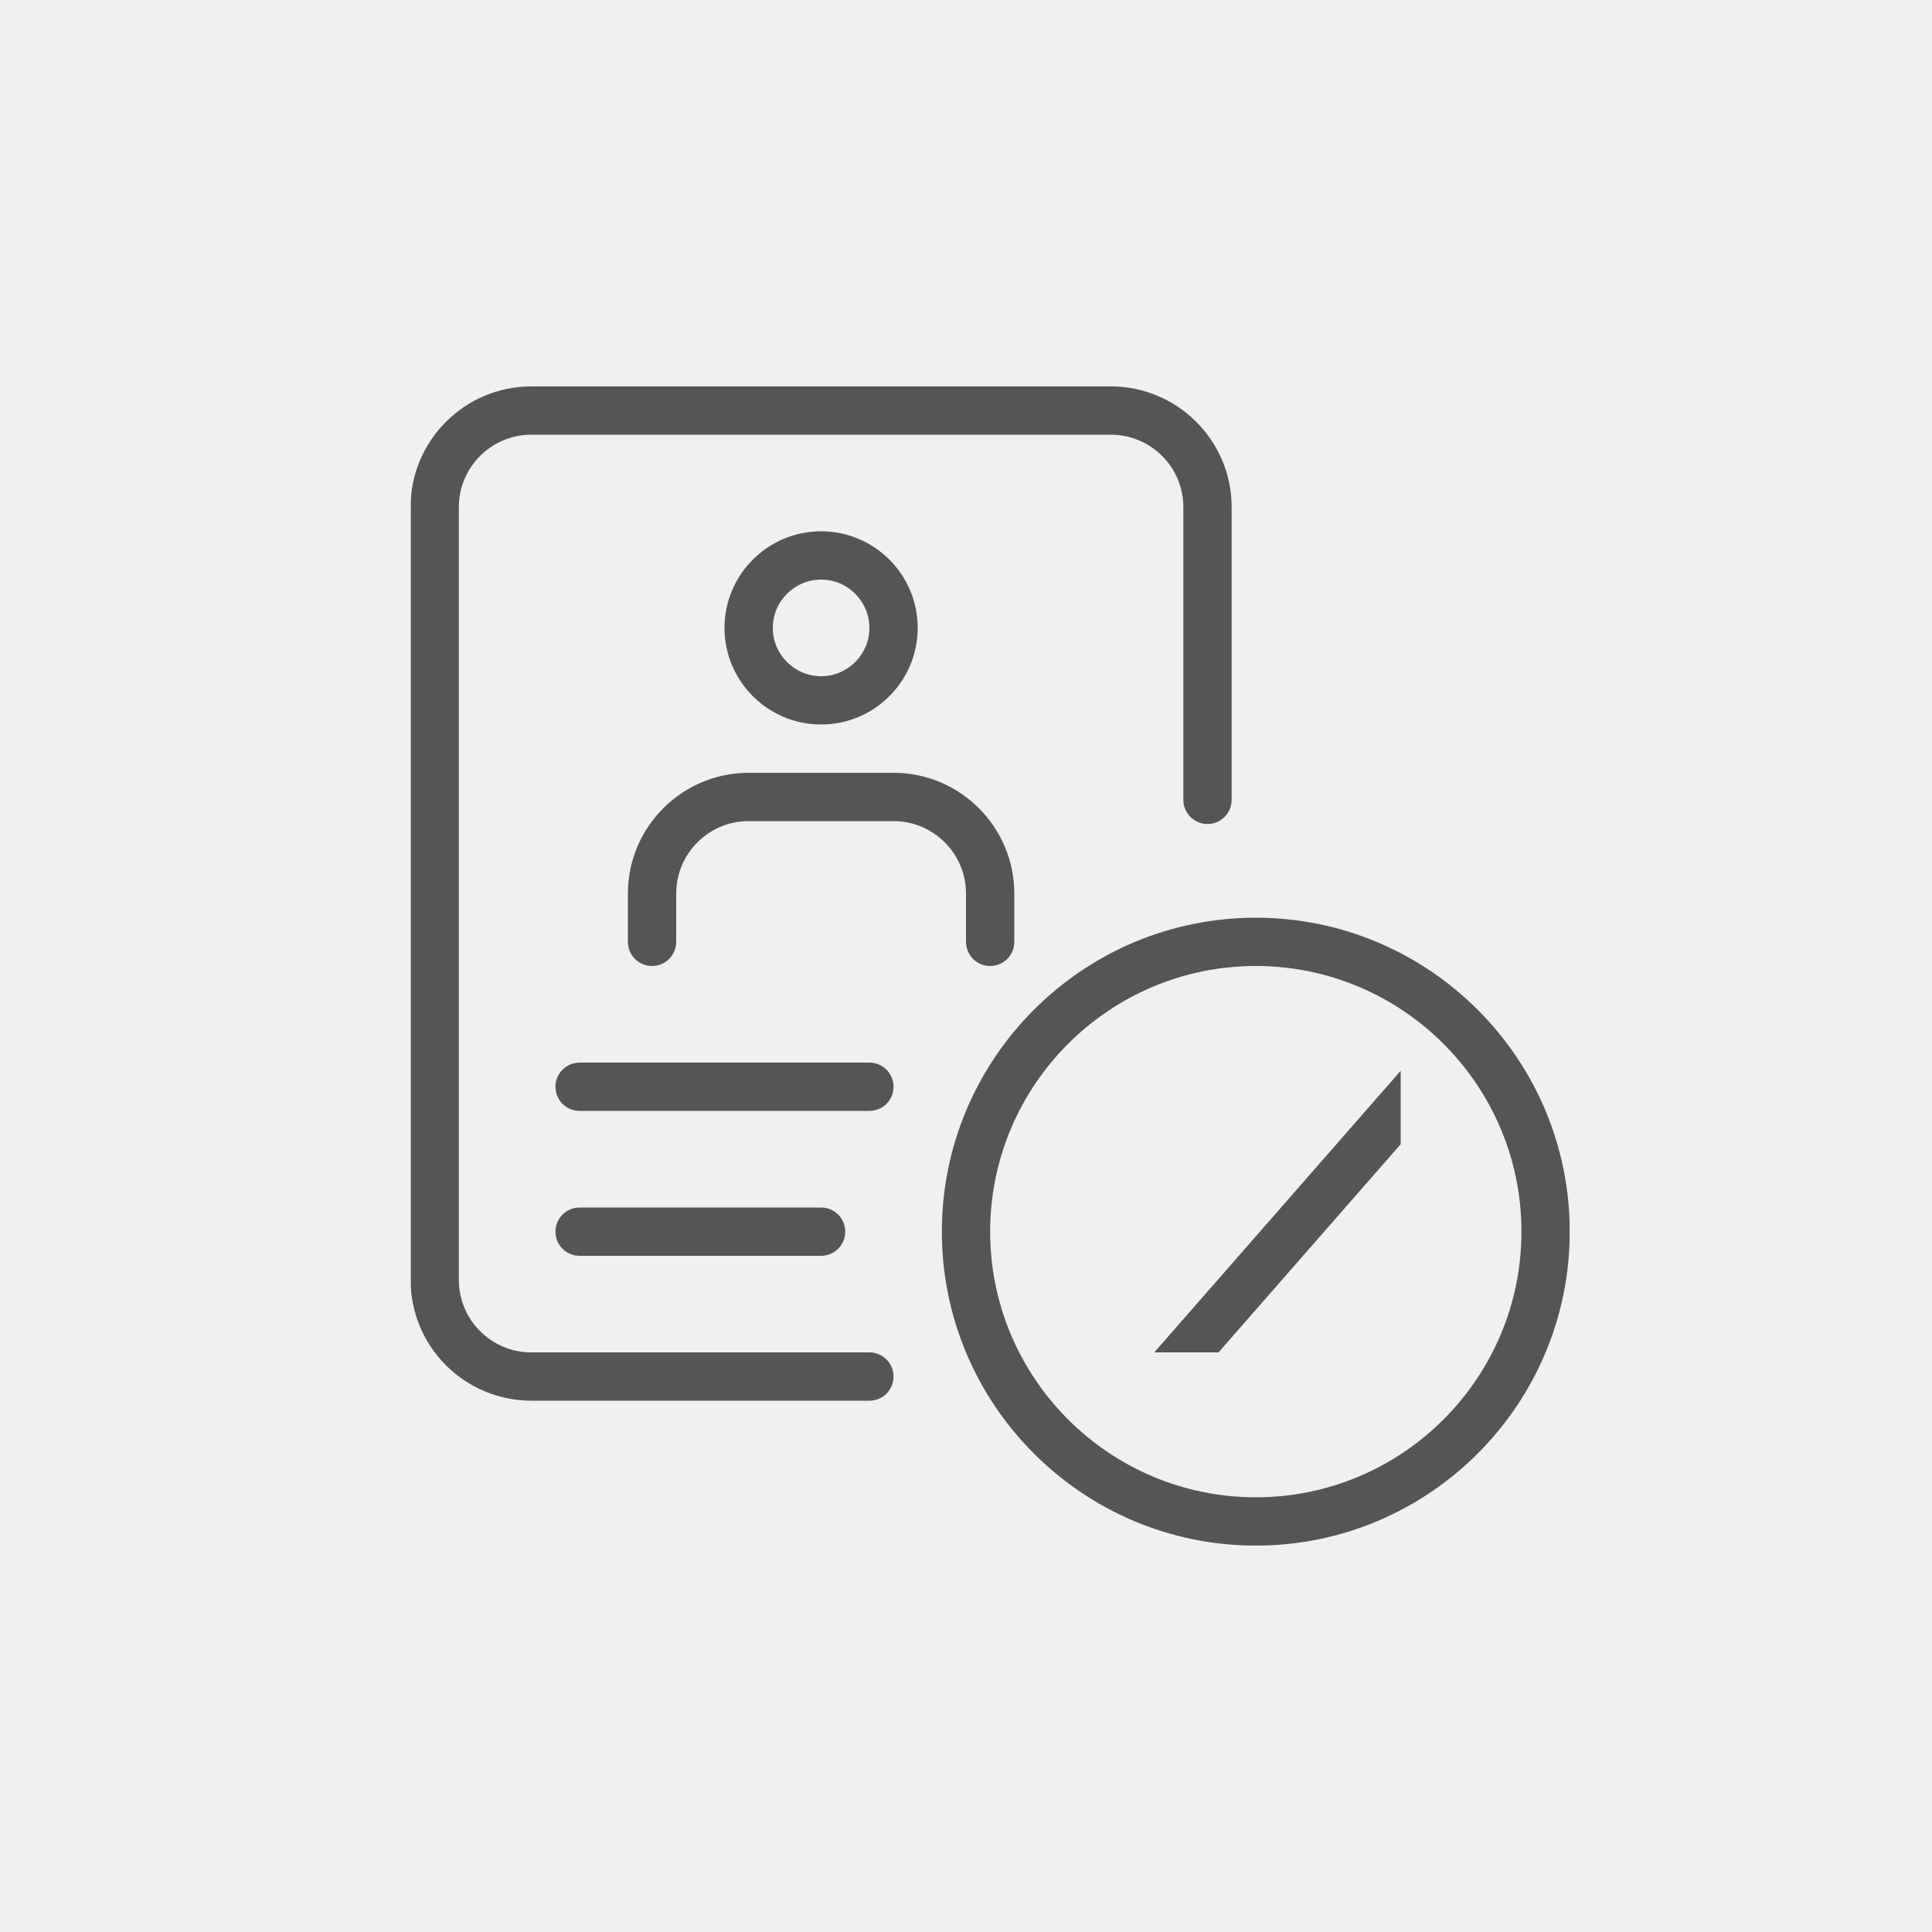
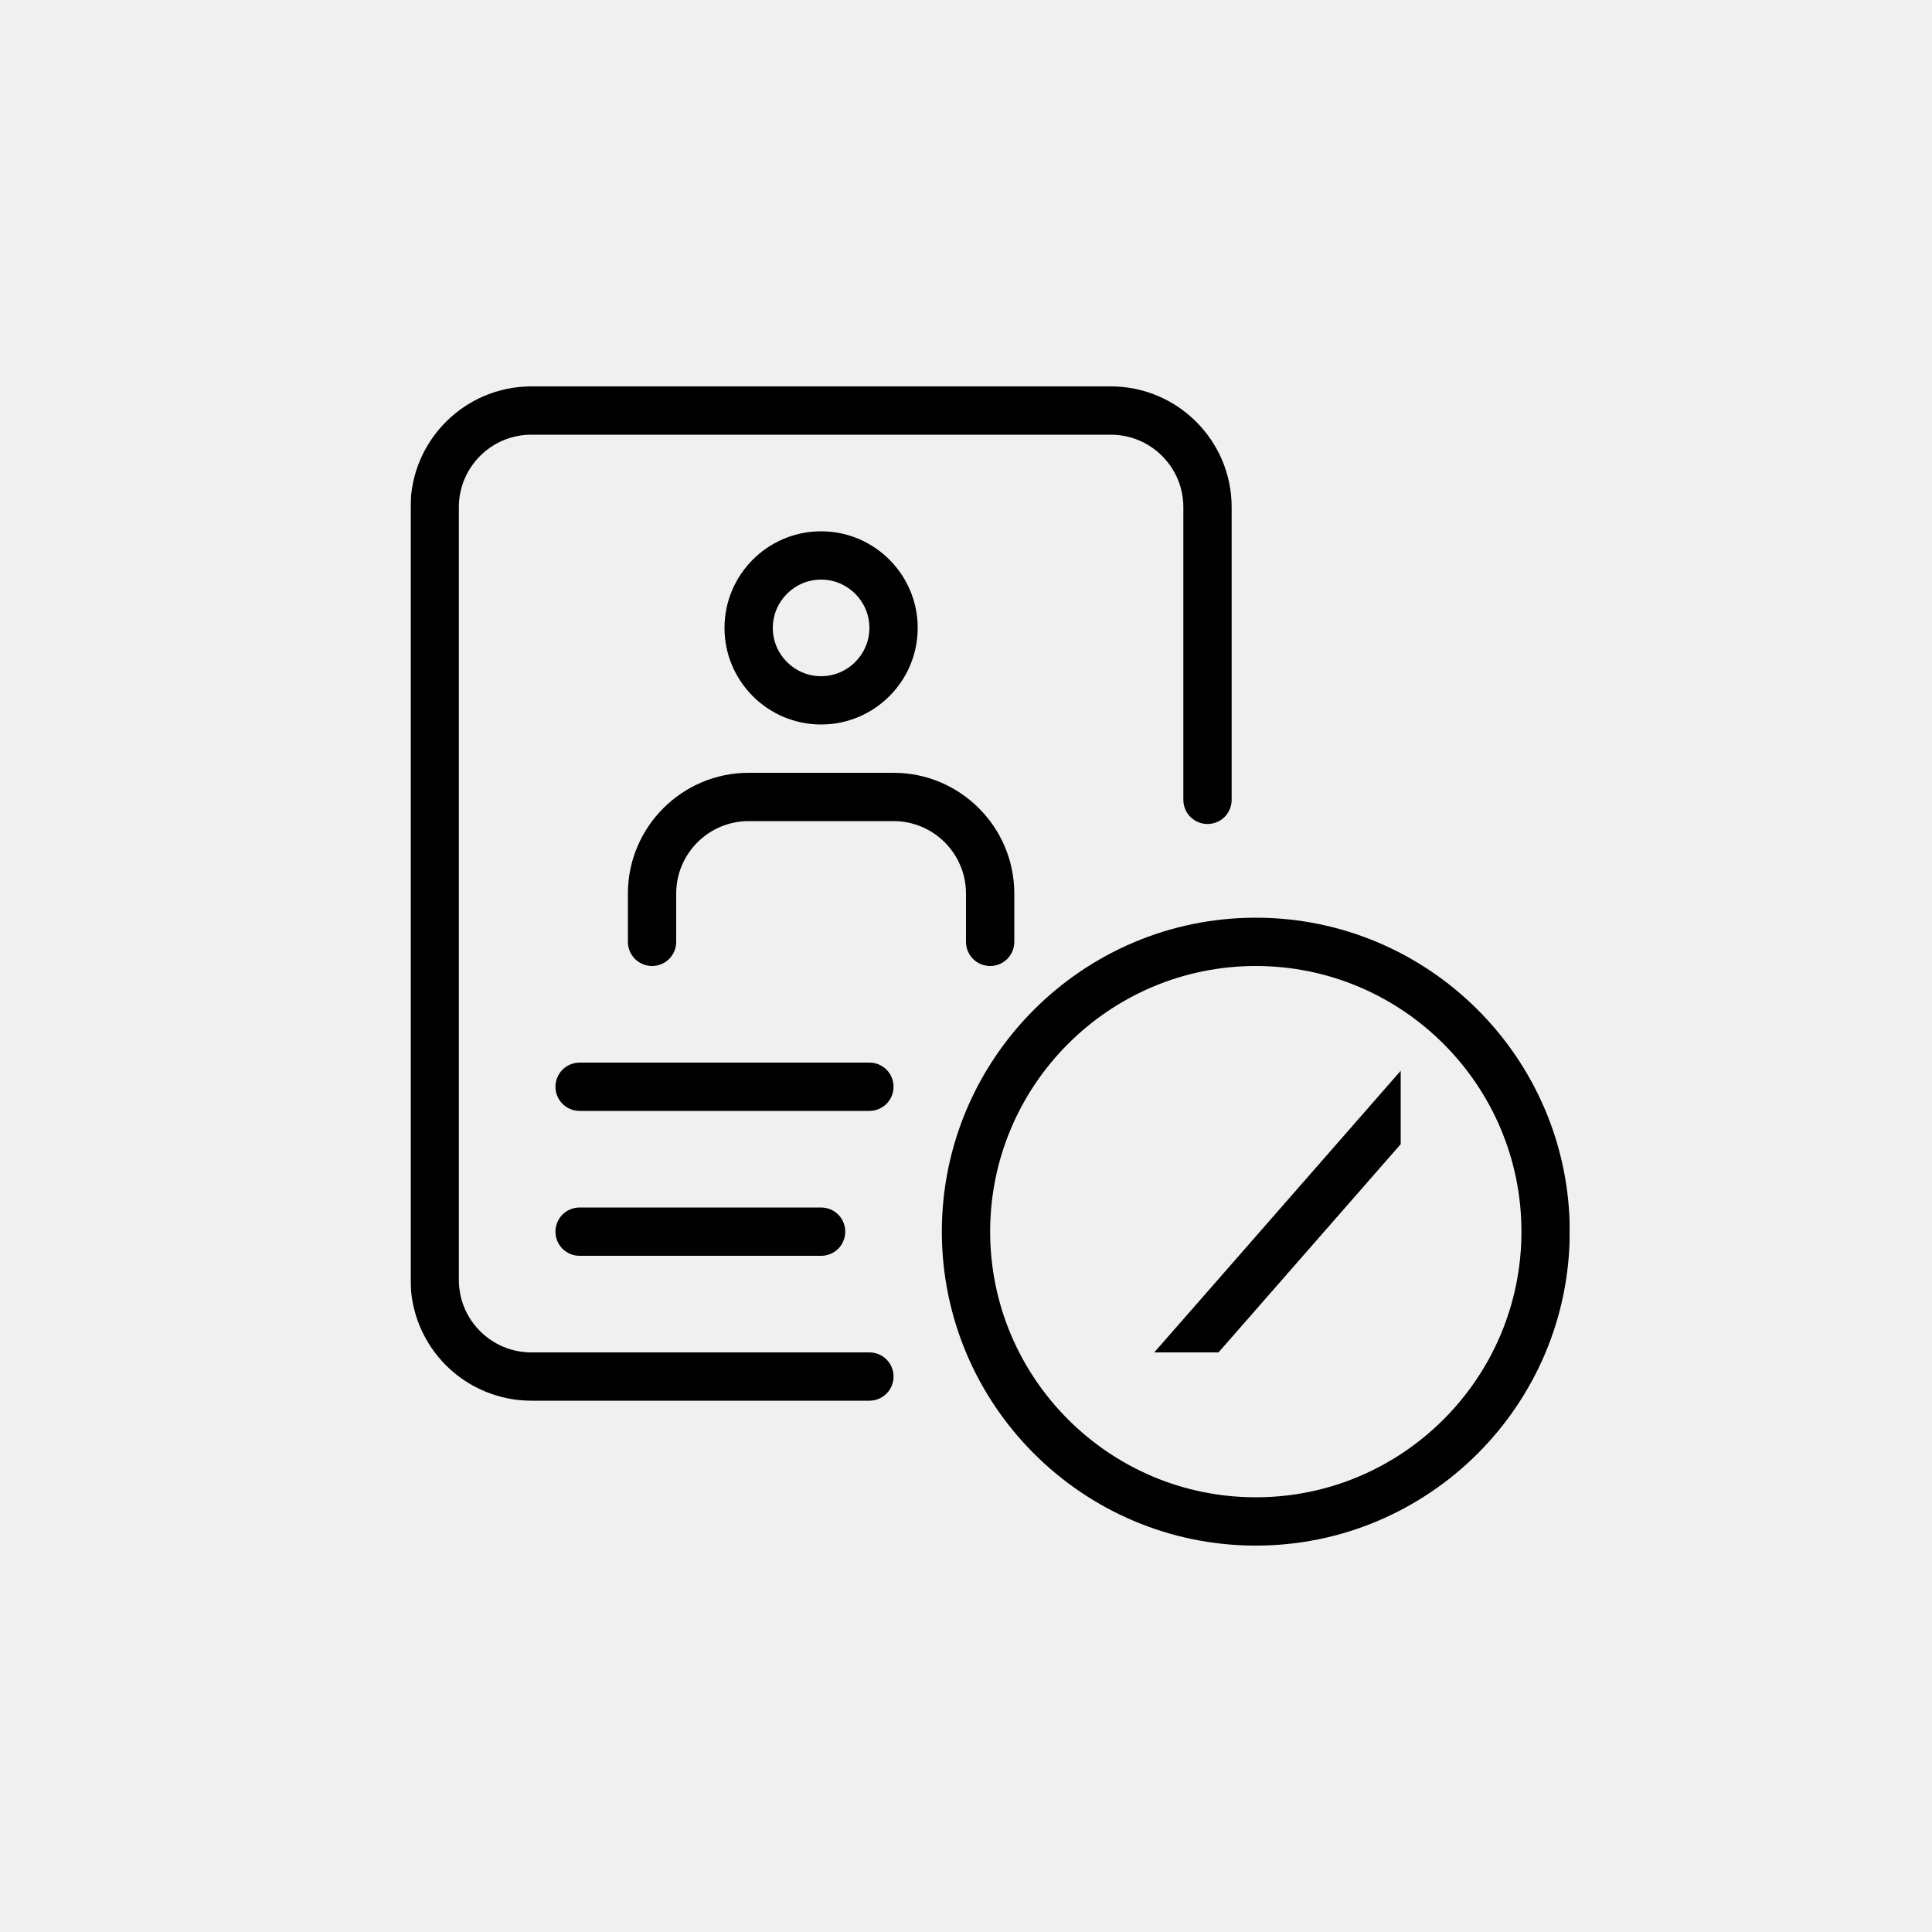
<svg xmlns="http://www.w3.org/2000/svg" width="40" height="40" viewBox="0 0 40 40" fill="none">
  <g clip-path="url(#clip0_128_976)">
    <mask id="path-1-inside-1_128_976" fill="white">
      <path d="M18 23H12C11.867 23 11.74 22.947 11.646 22.854C11.553 22.76 11.5 22.633 11.5 22.5C11.5 22.367 11.553 22.24 11.646 22.146C11.74 22.053 11.867 22 12 22H18C18.133 22 18.26 22.053 18.354 22.146C18.447 22.24 18.5 22.367 18.5 22.5C18.5 22.633 18.447 22.76 18.354 22.854C18.26 22.947 18.133 23 18 23ZM17 26H12C11.867 26 11.74 25.947 11.646 25.854C11.553 25.76 11.5 25.633 11.5 25.5C11.5 25.367 11.553 25.24 11.646 25.146C11.74 25.053 11.867 25 12 25H17C17.133 25 17.26 25.053 17.354 25.146C17.447 25.24 17.5 25.367 17.5 25.5C17.5 25.633 17.447 25.76 17.354 25.854C17.26 25.947 17.133 26 17 26ZM17 15C15.897 15 15 14.103 15 13C15 11.897 15.897 11 17 11C18.103 11 19 11.897 19 13C19 14.103 18.103 15 17 15ZM17 12C16.449 12 16 12.449 16 13C16 13.551 16.449 14 17 14C17.551 14 18 13.551 18 13C18 12.449 17.551 12 17 12ZM20.5 20C20.367 20 20.24 19.947 20.146 19.854C20.053 19.76 20 19.633 20 19.5V18.5C20 17.673 19.327 17 18.5 17H15.5C14.673 17 14 17.673 14 18.5V19.5C14 19.633 13.947 19.76 13.854 19.854C13.76 19.947 13.633 20 13.5 20C13.367 20 13.24 19.947 13.146 19.854C13.053 19.76 13 19.633 13 19.5V18.5C13 17.122 14.122 16 15.5 16H18.5C19.878 16 21 17.122 21 18.5V19.5C21 19.633 20.947 19.76 20.854 19.854C20.76 19.947 20.633 20 20.5 20Z" />
    </mask>
-     <path d="M18 22H12V24H18V22ZM12 22C12.133 22 12.26 22.053 12.354 22.146L10.939 23.561C11.221 23.842 11.602 24 12 24V22ZM12.354 22.146C12.447 22.24 12.5 22.367 12.5 22.5H10.5C10.5 22.898 10.658 23.279 10.939 23.561L12.354 22.146ZM12.5 22.5C12.5 22.633 12.447 22.76 12.354 22.854L10.939 21.439C10.658 21.721 10.5 22.102 10.5 22.5H12.5ZM12.354 22.854C12.26 22.947 12.133 23 12 23V21C11.602 21 11.221 21.158 10.939 21.439L12.354 22.854ZM12 23H18V21H12V23ZM18 23C17.867 23 17.74 22.947 17.646 22.854L19.061 21.439C18.779 21.158 18.398 21 18 21V23ZM17.646 22.854C17.553 22.76 17.5 22.633 17.5 22.5H19.5C19.5 22.102 19.342 21.721 19.061 21.439L17.646 22.854ZM17.5 22.5C17.5 22.367 17.553 22.24 17.646 22.146L19.061 23.561C19.342 23.279 19.5 22.898 19.5 22.5H17.5ZM17.646 22.146C17.74 22.053 17.867 22 18 22V24C18.398 24 18.779 23.842 19.061 23.561L17.646 22.146ZM17 25H12V27H17V25ZM12 25C12.133 25 12.26 25.053 12.354 25.146L10.939 26.561C11.221 26.842 11.602 27 12 27V25ZM12.354 25.146C12.447 25.24 12.5 25.367 12.5 25.5H10.5C10.5 25.898 10.658 26.279 10.939 26.561L12.354 25.146ZM12.5 25.5C12.5 25.633 12.447 25.76 12.354 25.854L10.939 24.439C10.658 24.721 10.5 25.102 10.5 25.5H12.5ZM12.354 25.854C12.26 25.947 12.133 26 12 26V24C11.602 24 11.221 24.158 10.939 24.439L12.354 25.854ZM12 26H17V24H12V26ZM17 26C16.867 26 16.74 25.947 16.646 25.854L18.061 24.439C17.779 24.158 17.398 24 17 24V26ZM16.646 25.854C16.553 25.76 16.5 25.633 16.5 25.5H18.5C18.5 25.102 18.342 24.721 18.061 24.439L16.646 25.854ZM16.5 25.5C16.5 25.367 16.553 25.24 16.646 25.146L18.061 26.561C18.342 26.279 18.5 25.898 18.5 25.5H16.5ZM16.646 25.146C16.74 25.053 16.867 25 17 25V27C17.398 27 17.779 26.842 18.061 26.561L16.646 25.146ZM17 14C16.449 14 16 13.551 16 13H14C14 14.655 15.345 16 17 16V14ZM16 13C16 12.449 16.449 12 17 12V10C15.345 10 14 11.345 14 13H16ZM17 12C17.551 12 18 12.449 18 13H20C20 11.345 18.655 10 17 10V12ZM18 13C18 13.551 17.551 14 17 14V16C18.655 16 20 14.655 20 13H18ZM17 11C15.897 11 15 11.897 15 13H17V11ZM15 13C15 14.103 15.897 15 17 15V13H15ZM17 15C18.103 15 19 14.103 19 13H17V15ZM19 13C19 11.897 18.103 11 17 11V13H19ZM20.5 19C20.633 19 20.76 19.053 20.854 19.146L19.439 20.561C19.721 20.842 20.102 21 20.5 21V19ZM20.854 19.146C20.947 19.24 21 19.367 21 19.5H19C19 19.898 19.158 20.279 19.439 20.561L20.854 19.146ZM21 19.5V18.5H19V19.5H21ZM21 18.5C21 17.121 19.879 16 18.5 16V18C18.775 18 19 18.225 19 18.5H21ZM18.5 16H15.5V18H18.5V16ZM15.5 16C14.121 16 13 17.121 13 18.5H15C15 18.225 15.225 18 15.5 18V16ZM13 18.5V19.5H15V18.5H13ZM13 19.5C13 19.367 13.053 19.24 13.146 19.146L14.561 20.561C14.842 20.279 15 19.898 15 19.5H13ZM13.146 19.146C13.24 19.053 13.367 19 13.5 19V21C13.898 21 14.279 20.842 14.561 20.561L13.146 19.146ZM13.5 19C13.633 19 13.76 19.053 13.854 19.146L12.439 20.561C12.721 20.842 13.102 21 13.5 21V19ZM13.854 19.146C13.947 19.24 14 19.367 14 19.5H12C12 19.898 12.158 20.279 12.439 20.561L13.854 19.146ZM14 19.5V18.5H12V19.5H14ZM14 18.5C14 17.674 14.674 17 15.5 17V15C13.57 15 12 16.57 12 18.5H14ZM15.5 17H18.5V15H15.5V17ZM18.5 17C19.326 17 20 17.674 20 18.5H22C22 16.57 20.43 15 18.5 15V17ZM20 18.5V19.5H22V18.5H20ZM20 19.5C20 19.367 20.053 19.24 20.146 19.146L21.561 20.561C21.842 20.279 22 19.898 22 19.5H20ZM20.146 19.146C20.24 19.053 20.367 19 20.5 19V21C20.898 21 21.279 20.842 21.561 20.561L20.146 19.146Z" fill="#555555" mask="url(#path-1-inside-1_128_976)" />
+     <path d="M18 22H12V24H18V22ZM12 22C12.133 22 12.26 22.053 12.354 22.146L10.939 23.561C11.221 23.842 11.602 24 12 24V22ZM12.354 22.146C12.447 22.24 12.5 22.367 12.5 22.5H10.5C10.5 22.898 10.658 23.279 10.939 23.561L12.354 22.146ZM12.5 22.5C12.5 22.633 12.447 22.76 12.354 22.854L10.939 21.439C10.658 21.721 10.5 22.102 10.5 22.5H12.5ZM12.354 22.854C12.26 22.947 12.133 23 12 23V21C11.602 21 11.221 21.158 10.939 21.439L12.354 22.854ZM12 23H18V21H12V23ZM18 23C17.867 23 17.74 22.947 17.646 22.854L19.061 21.439C18.779 21.158 18.398 21 18 21V23ZM17.646 22.854C17.553 22.76 17.5 22.633 17.5 22.5H19.5C19.5 22.102 19.342 21.721 19.061 21.439L17.646 22.854ZM17.5 22.5C17.5 22.367 17.553 22.24 17.646 22.146L19.061 23.561C19.342 23.279 19.5 22.898 19.5 22.5H17.5ZM17.646 22.146C17.74 22.053 17.867 22 18 22V24C18.398 24 18.779 23.842 19.061 23.561L17.646 22.146ZM17 25H12V27H17V25ZM12 25C12.133 25 12.26 25.053 12.354 25.146L10.939 26.561C11.221 26.842 11.602 27 12 27V25ZM12.354 25.146C12.447 25.24 12.5 25.367 12.5 25.5H10.5C10.5 25.898 10.658 26.279 10.939 26.561L12.354 25.146ZM12.5 25.5C12.5 25.633 12.447 25.76 12.354 25.854L10.939 24.439C10.658 24.721 10.5 25.102 10.5 25.5H12.5ZM12.354 25.854C12.26 25.947 12.133 26 12 26V24C11.602 24 11.221 24.158 10.939 24.439L12.354 25.854ZM12 26H17V24H12V26ZM17 26C16.867 26 16.74 25.947 16.646 25.854L18.061 24.439C17.779 24.158 17.398 24 17 24V26ZM16.646 25.854C16.553 25.76 16.5 25.633 16.5 25.5H18.5C18.5 25.102 18.342 24.721 18.061 24.439L16.646 25.854ZM16.5 25.5C16.5 25.367 16.553 25.24 16.646 25.146L18.061 26.561C18.342 26.279 18.5 25.898 18.5 25.5H16.5ZM16.646 25.146C16.74 25.053 16.867 25 17 25V27C17.398 27 17.779 26.842 18.061 26.561L16.646 25.146ZM17 14C16.449 14 16 13.551 16 13H14C14 14.655 15.345 16 17 16V14ZM16 13C16 12.449 16.449 12 17 12V10C15.345 10 14 11.345 14 13H16ZM17 12C17.551 12 18 12.449 18 13H20C20 11.345 18.655 10 17 10V12ZM18 13C18 13.551 17.551 14 17 14V16C18.655 16 20 14.655 20 13H18ZM17 11C15.897 11 15 11.897 15 13H17V11ZM15 13C15 14.103 15.897 15 17 15V13H15ZM17 15C18.103 15 19 14.103 19 13H17V15ZM19 13C19 11.897 18.103 11 17 11V13H19ZM20.5 19C20.633 19 20.76 19.053 20.854 19.146L19.439 20.561C19.721 20.842 20.102 21 20.5 21V19ZM20.854 19.146C20.947 19.24 21 19.367 21 19.5H19C19 19.898 19.158 20.279 19.439 20.561L20.854 19.146ZM21 19.5V18.5H19V19.5H21ZM21 18.5C21 17.121 19.879 16 18.5 16V18C18.775 18 19 18.225 19 18.5H21ZM18.5 16H15.5V18H18.5V16ZM15.5 16C14.121 16 13 17.121 13 18.5H15C15 18.225 15.225 18 15.5 18V16ZM13 18.5V19.5H15V18.5H13ZM13 19.5C13 19.367 13.053 19.24 13.146 19.146L14.561 20.561C14.842 20.279 15 19.898 15 19.5H13ZM13.146 19.146C13.24 19.053 13.367 19 13.5 19V21C13.898 21 14.279 20.842 14.561 20.561L13.146 19.146ZM13.5 19C13.633 19 13.76 19.053 13.854 19.146L12.439 20.561C12.721 20.842 13.102 21 13.5 21V19ZM13.854 19.146C13.947 19.24 14 19.367 14 19.5H12C12 19.898 12.158 20.279 12.439 20.561L13.854 19.146ZM14 19.5V18.5H12V19.5H14ZM14 18.5C14 17.674 14.674 17 15.5 17V15C13.57 15 12 16.57 12 18.5H14ZM15.5 17H18.5V15H15.5V17ZM18.5 17C19.326 17 20 17.674 20 18.5H22C22 16.57 20.43 15 18.5 15V17ZM20 18.5V19.5H22V18.5H20ZM20 19.5C20 19.367 20.053 19.24 20.146 19.146L21.561 20.561C21.842 20.279 22 19.898 22 19.5H20ZM20.146 19.146C20.24 19.053 20.367 19 20.5 19V21C20.898 21 21.279 20.842 21.561 20.561L20.146 19.146Z" fill="black" mask="url(#path-1-inside-1_128_976)" />
    <mask id="path-3-inside-2_128_976" fill="white">
      <path d="M18 29H11C10.337 28.999 9.702 28.736 9.233 28.267C8.764 27.798 8.501 27.163 8.5 26.5V10.5C8.5 9.122 9.622 8 11 8H23C24.378 8 25.5 9.122 25.5 10.5V16.56C25.5 16.693 25.447 16.82 25.354 16.914C25.26 17.007 25.133 17.06 25 17.06C24.867 17.06 24.74 17.007 24.646 16.914C24.553 16.82 24.5 16.693 24.5 16.56V10.5C24.5 9.673 23.827 9 23 9H11C10.173 9 9.5 9.673 9.5 10.5V26.5C9.5 27.327 10.173 28 11 28H18C18.133 28 18.26 28.053 18.354 28.146C18.447 28.24 18.5 28.367 18.5 28.5C18.5 28.633 18.447 28.76 18.354 28.854C18.26 28.947 18.133 29 18 29Z" />
    </mask>
-     <path d="M11 29L10.999 30H11V29ZM8.5 26.5H7.5L7.5 26.501L8.5 26.5ZM18 28H11V30H18V28ZM11.001 28C10.603 28 10.222 27.841 9.94 27.56L8.526 28.974C9.182 29.63 10.071 29.999 10.999 30L11.001 28ZM9.94 27.56C9.659 27.278 9.5 26.897 9.5 26.499L7.5 26.501C7.501 27.429 7.87 28.318 8.526 28.974L9.94 27.56ZM9.5 26.5V10.5H7.5V26.5H9.5ZM9.5 10.5C9.5 9.674 10.174 9 11 9V7C9.07 7 7.5 8.57 7.5 10.5H9.5ZM11 9H23V7H11V9ZM23 9C23.826 9 24.5 9.674 24.5 10.5H26.5C26.5 8.57 24.93 7 23 7V9ZM24.5 10.5V16.56H26.5V10.5H24.5ZM24.5 16.56C24.5 16.427 24.553 16.3 24.646 16.206L26.061 17.621C26.342 17.339 26.5 16.958 26.5 16.56H24.5ZM24.646 16.206C24.74 16.113 24.867 16.06 25 16.06V18.06C25.398 18.06 25.779 17.902 26.061 17.621L24.646 16.206ZM25 16.06C25.133 16.06 25.26 16.113 25.354 16.206L23.939 17.621C24.221 17.902 24.602 18.06 25 18.06V16.06ZM25.354 16.206C25.447 16.3 25.5 16.427 25.5 16.56H23.5C23.5 16.958 23.658 17.339 23.939 17.621L25.354 16.206ZM25.5 16.56V10.5H23.5V16.56H25.5ZM25.5 10.5C25.5 9.121 24.379 8 23 8V10C23.275 10 23.5 10.225 23.5 10.5H25.5ZM23 8H11V10H23V8ZM11 8C9.621 8 8.5 9.121 8.5 10.5H10.5C10.5 10.225 10.725 10 11 10V8ZM8.5 10.5V26.5H10.5V10.5H8.5ZM8.5 26.5C8.5 27.879 9.621 29 11 29V27C10.725 27 10.5 26.775 10.5 26.5H8.5ZM11 29H18V27H11V29ZM18 29C17.867 29 17.74 28.947 17.646 28.854L19.061 27.439C18.779 27.158 18.398 27 18 27V29ZM17.646 28.854C17.553 28.76 17.5 28.633 17.5 28.5H19.5C19.5 28.102 19.342 27.721 19.061 27.439L17.646 28.854ZM17.5 28.5C17.5 28.367 17.553 28.24 17.646 28.146L19.061 29.561C19.342 29.279 19.5 28.898 19.5 28.5H17.5ZM17.646 28.146C17.74 28.053 17.867 28 18 28V30C18.398 30 18.779 29.842 19.061 29.561L17.646 28.146Z" fill="#555555" mask="url(#path-3-inside-2_128_976)" />
+     <path d="M11 29L10.999 30H11V29ZM8.5 26.5H7.5L7.5 26.501L8.5 26.5ZM18 28H11V30H18V28ZM11.001 28C10.603 28 10.222 27.841 9.94 27.56L8.526 28.974C9.182 29.63 10.071 29.999 10.999 30L11.001 28ZM9.94 27.56C9.659 27.278 9.5 26.897 9.5 26.499L7.5 26.501C7.501 27.429 7.87 28.318 8.526 28.974L9.94 27.56ZM9.5 26.5V10.5H7.5V26.5H9.5ZM9.5 10.5C9.5 9.674 10.174 9 11 9V7C9.07 7 7.5 8.57 7.5 10.5H9.5ZM11 9H23V7H11V9ZM23 9C23.826 9 24.5 9.674 24.5 10.5H26.5C26.5 8.57 24.93 7 23 7V9ZM24.5 10.5V16.56H26.5V10.5H24.5ZM24.5 16.56C24.5 16.427 24.553 16.3 24.646 16.206L26.061 17.621C26.342 17.339 26.5 16.958 26.5 16.56H24.5ZM24.646 16.206C24.74 16.113 24.867 16.06 25 16.06V18.06C25.398 18.06 25.779 17.902 26.061 17.621L24.646 16.206ZM25 16.06C25.133 16.06 25.26 16.113 25.354 16.206L23.939 17.621C24.221 17.902 24.602 18.06 25 18.06V16.06ZM25.354 16.206C25.447 16.3 25.5 16.427 25.5 16.56H23.5C23.5 16.958 23.658 17.339 23.939 17.621L25.354 16.206ZM25.5 16.56V10.5H23.5V16.56H25.5ZM25.5 10.5C25.5 9.121 24.379 8 23 8V10C23.275 10 23.5 10.225 23.5 10.5H25.5ZM23 8H11V10H23V8ZM11 8C9.621 8 8.5 9.121 8.5 10.5H10.5C10.5 10.225 10.725 10 11 10V8ZM8.5 10.5V26.5H10.5V10.5H8.5ZM8.5 26.5C8.5 27.879 9.621 29 11 29V27C10.725 27 10.5 26.775 10.5 26.5H8.5ZM11 29H18V27H11V29ZM18 29C17.867 29 17.74 28.947 17.646 28.854L19.061 27.439C18.779 27.158 18.398 27 18 27V29ZM17.646 28.854C17.553 28.76 17.5 28.633 17.5 28.5H19.5C19.5 28.102 19.342 27.721 19.061 27.439L17.646 28.854ZM17.5 28.5C17.5 28.367 17.553 28.24 17.646 28.146L19.061 29.561C19.342 29.279 19.5 28.898 19.5 28.5H17.5ZM17.646 28.146C17.74 28.053 17.867 28 18 28V30C18.398 30 18.779 29.842 19.061 29.561L17.646 28.146Z" fill="black" mask="url(#path-3-inside-2_128_976)" />
    <mask id="path-5-inside-3_128_976" fill="white">
      <path d="M26 32C22.416 32 19.5 29.084 19.5 25.5C19.5 21.916 22.416 19 26 19C29.584 19 32.5 21.916 32.5 25.5C32.5 29.084 29.584 32 26 32ZM26 20C22.967 20 20.5 22.467 20.5 25.5C20.5 28.533 22.967 31 26 31C29.033 31 31.5 28.533 31.5 25.5C31.5 22.467 29.033 20 26 20Z" />
    </mask>
-     <path d="M26 31C22.968 31 20.5 28.532 20.5 25.5H18.5C18.5 29.636 21.864 33 26 33V31ZM20.5 25.5C20.5 22.468 22.968 20 26 20V18C21.864 18 18.5 21.364 18.5 25.5H20.5ZM26 20C29.032 20 31.5 22.468 31.5 25.5H33.5C33.5 21.364 30.136 18 26 18V20ZM31.5 25.5C31.5 28.532 29.032 31 26 31V33C30.136 33 33.5 29.636 33.5 25.5H31.5ZM26 19C22.415 19 19.5 21.915 19.5 25.5H21.5C21.5 23.019 23.519 21 26 21V19ZM19.5 25.5C19.5 29.085 22.415 32 26 32V30C23.519 30 21.5 27.981 21.5 25.5H19.5ZM26 32C29.585 32 32.5 29.085 32.5 25.5H30.5C30.5 27.981 28.481 30 26 30V32ZM32.5 25.5C32.5 21.915 29.585 19 26 19V21C28.481 21 30.5 23.019 30.5 25.5H32.5Z" fill="#555555" mask="url(#path-5-inside-3_128_976)" />
-     <path d="M25 27.5L25.352 27.098L28.5 23.5L28.5 23.5L28.5 23.5L28.5 23.5L28.5 23.5L28.5 23.501L25.001 27.5C25 27.5 25 27.5 25 27.5Z" stroke="#555555" />
+     <path d="M26 31C22.968 31 20.5 28.532 20.5 25.5H18.5C18.5 29.636 21.864 33 26 33V31ZM20.5 25.5C20.5 22.468 22.968 20 26 20V18C21.864 18 18.5 21.364 18.5 25.5H20.5ZM26 20C29.032 20 31.5 22.468 31.5 25.5H33.5C33.5 21.364 30.136 18 26 18V20ZM31.5 25.5C31.5 28.532 29.032 31 26 31V33C30.136 33 33.5 29.636 33.5 25.5H31.5ZM26 19C22.415 19 19.5 21.915 19.5 25.5H21.5C21.5 23.019 23.519 21 26 21V19ZM19.5 25.5C19.5 29.085 22.415 32 26 32V30C23.519 30 21.5 27.981 21.5 25.5H19.5ZM26 32C29.585 32 32.5 29.085 32.5 25.5H30.5C30.5 27.981 28.481 30 26 30V32ZM32.5 25.5C32.5 21.915 29.585 19 26 19V21C28.481 21 30.5 23.019 30.5 25.5H32.5Z" fill="black" mask="url(#path-5-inside-3_128_976)" />
+     <path d="M25 27.5L25.352 27.098L28.5 23.5L28.5 23.5L28.5 23.5L28.5 23.5L28.5 23.5L28.5 23.501L25.001 27.5C25 27.5 25 27.5 25 27.5Z" stroke="black" />
  </g>
  <defs>
    <clipPath id="clip0_128_976">
      <rect width="24" height="24" fill="white" transform="translate(8.5 8)" />
    </clipPath>
  </defs>
</svg>
